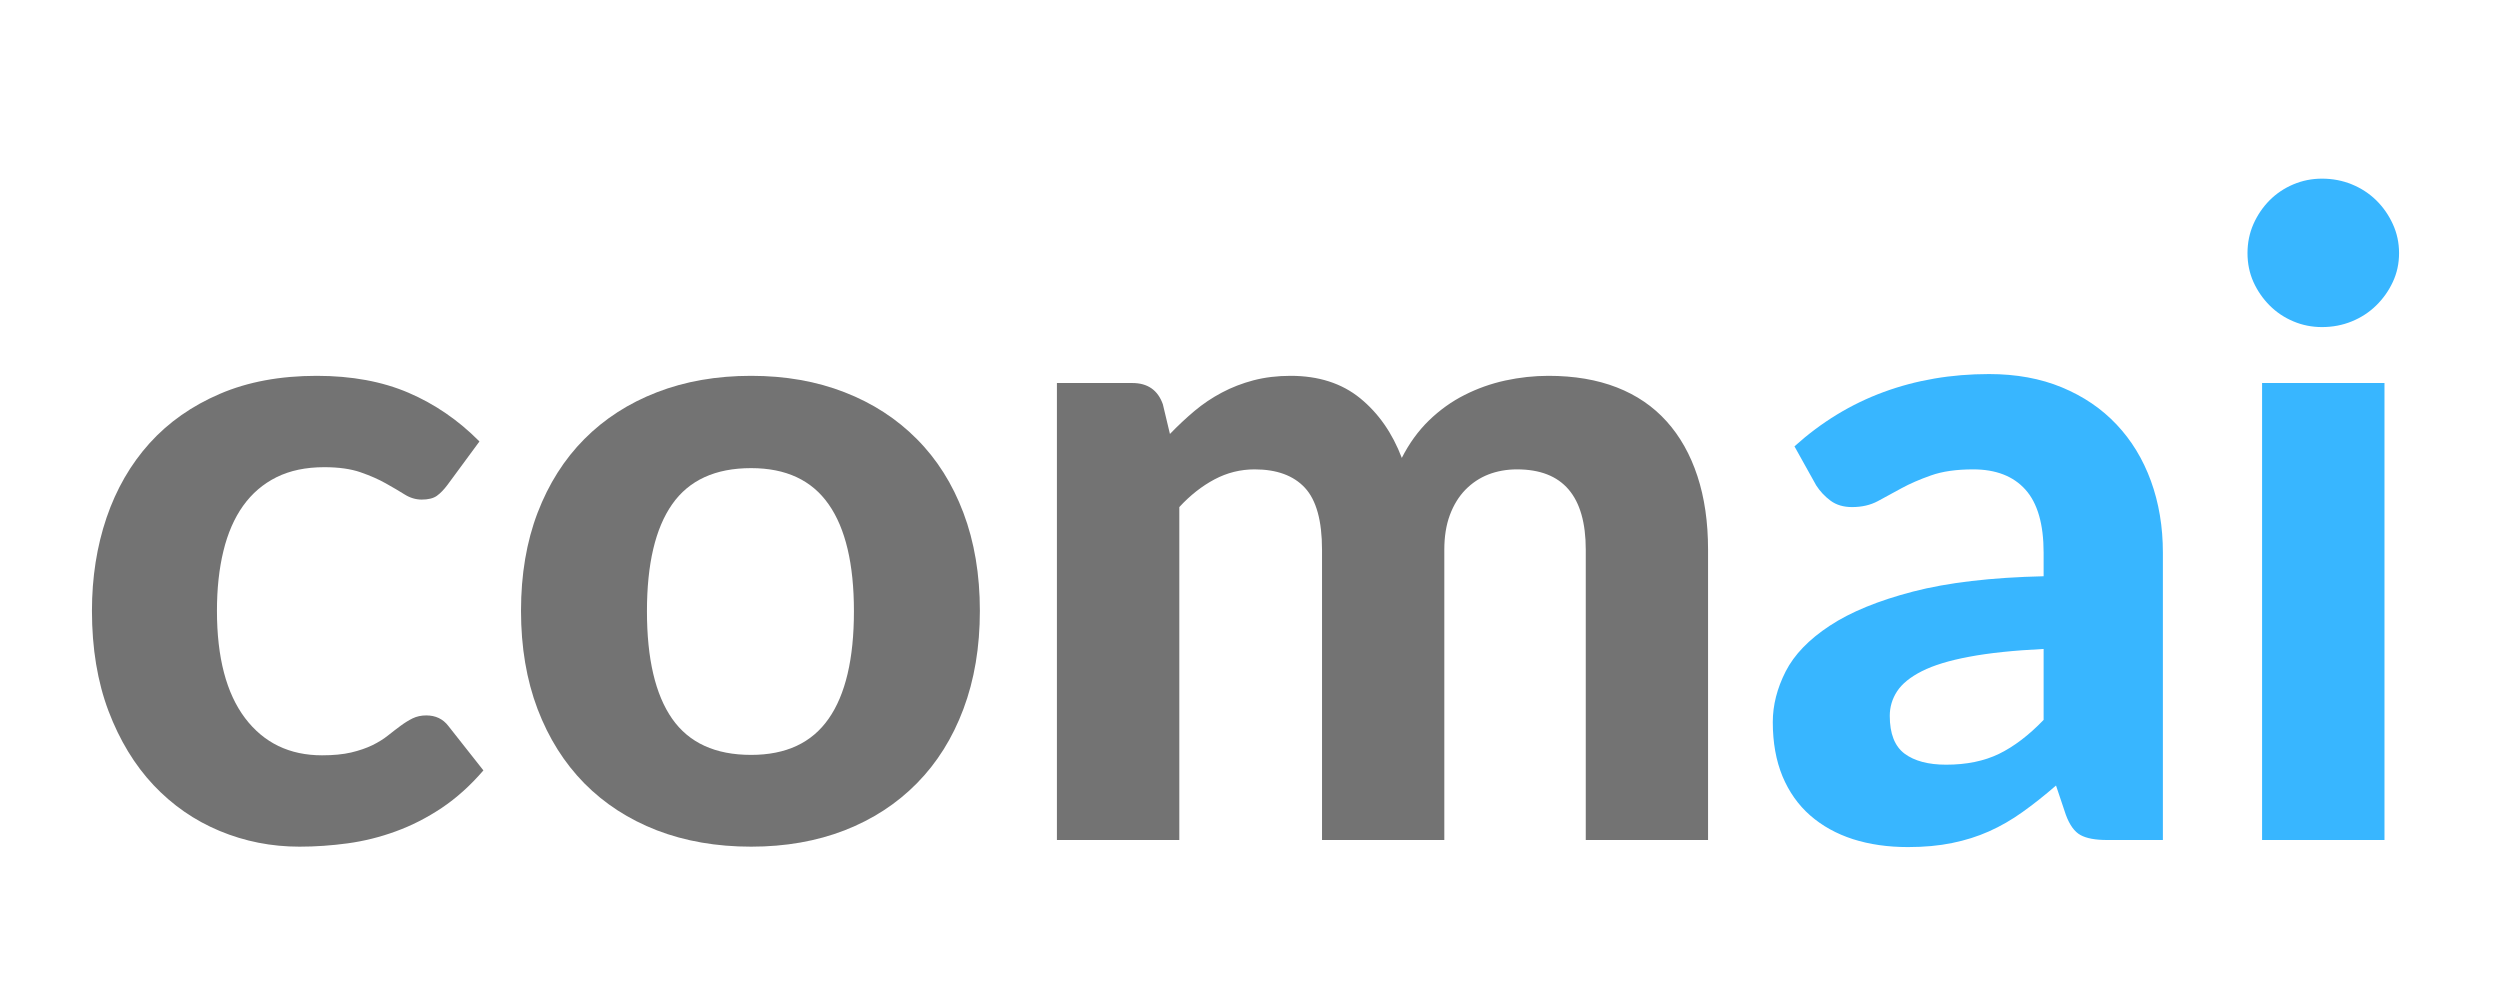
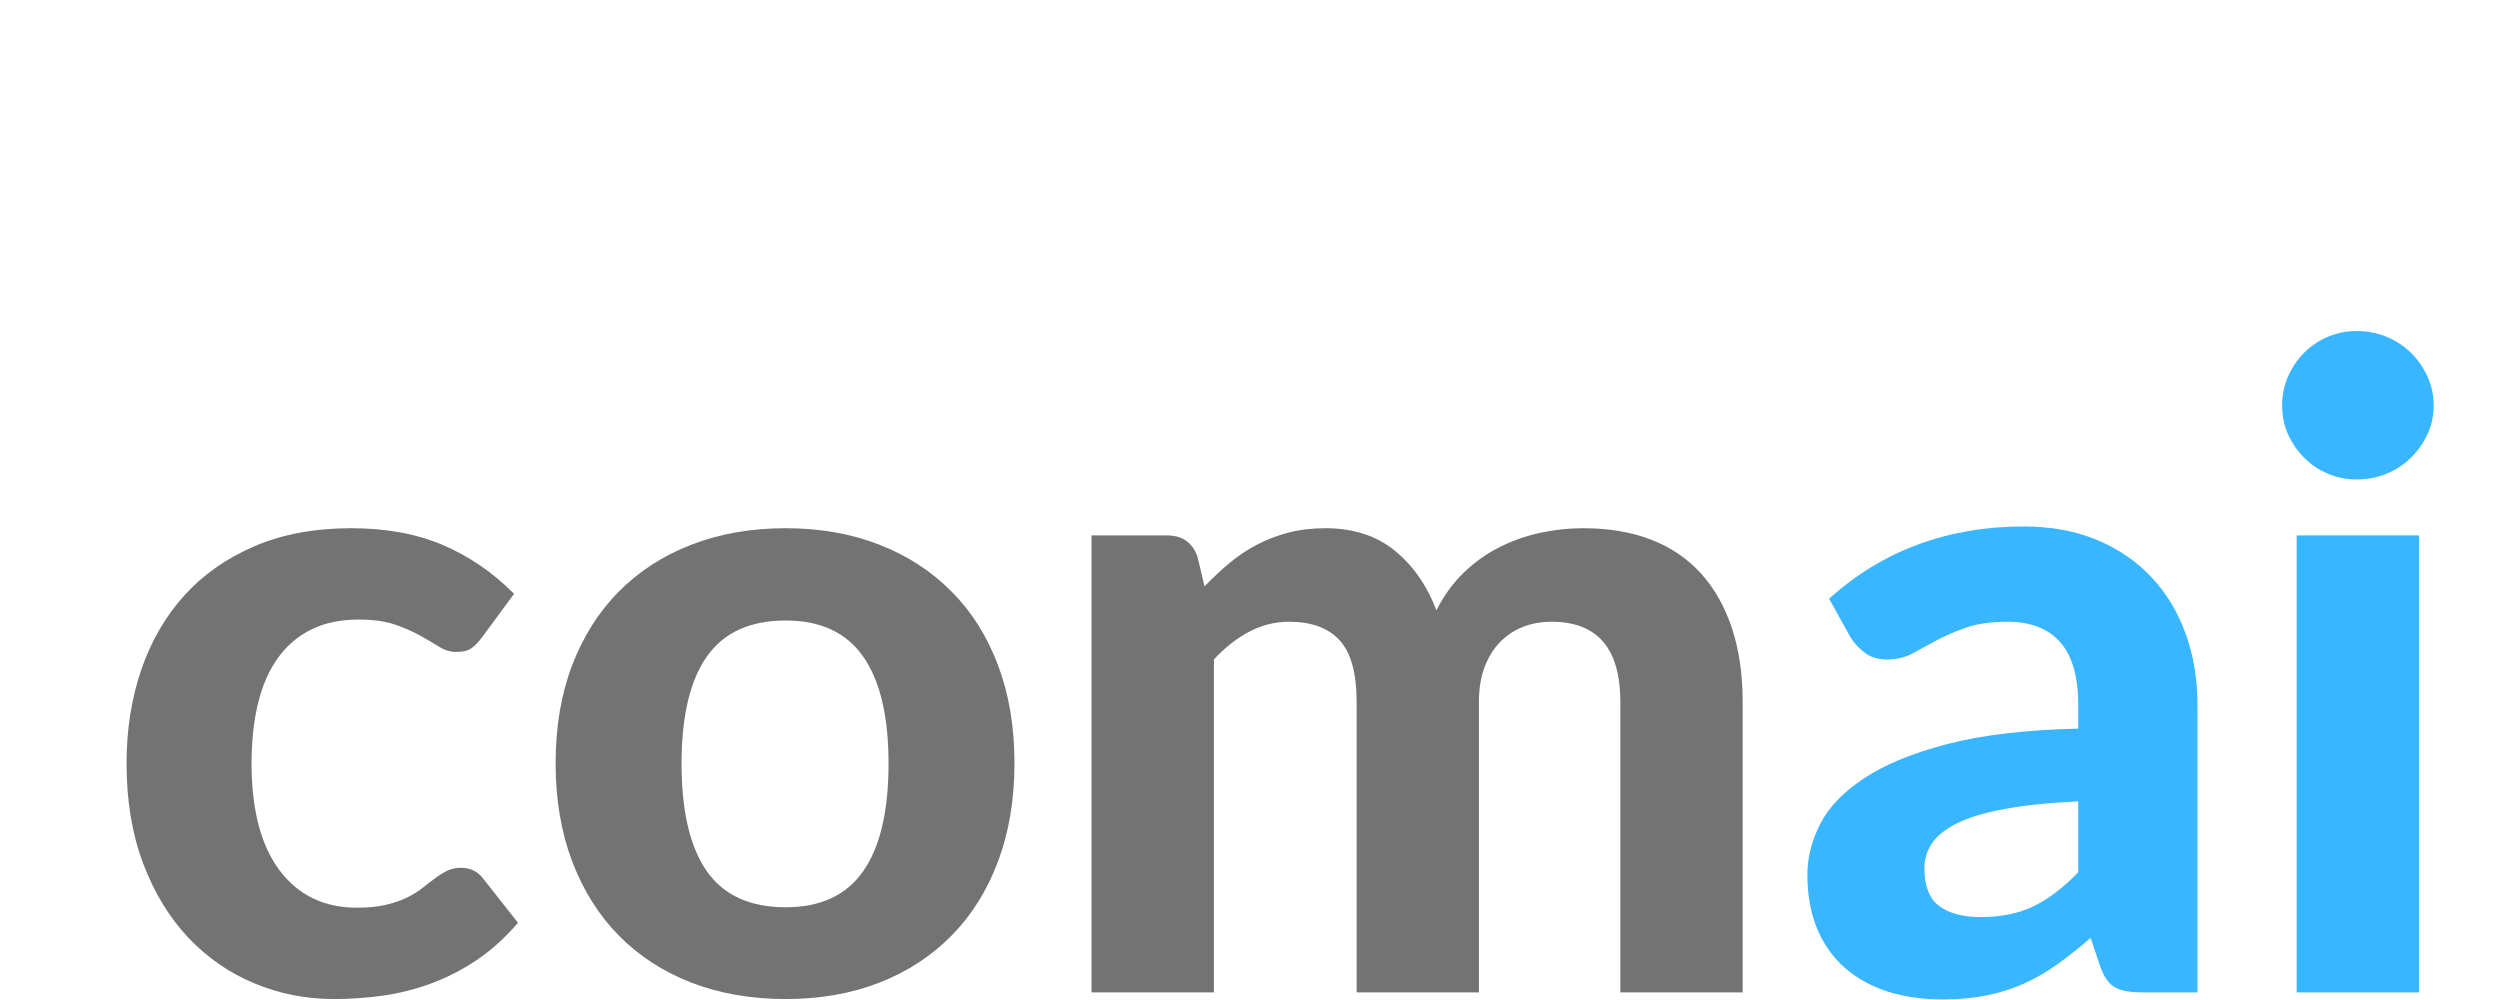
<svg xmlns="http://www.w3.org/2000/svg" width="500" zoomAndPan="magnify" viewBox="0 0 375 150" height="200" preserveAspectRatio="xMidYMid meet" version="1.0">
  <defs>
    <g />
  </defs>
  <g fill="#737373" fill-opacity="1">
-     <g transform="translate(9.808596, 126)">
+     <g transform="translate(15, 148.8564)">
      <g>
        <path d="M 57.312 -53.266 C 56.781 -52.555 56.25 -52.008 55.719 -51.625 C 55.188 -51.25 54.43 -51.062 53.453 -51.062 C 52.566 -51.062 51.711 -51.316 50.891 -51.828 C 50.078 -52.336 49.141 -52.891 48.078 -53.484 C 47.016 -54.086 45.75 -54.645 44.281 -55.156 C 42.82 -55.664 41.004 -55.922 38.828 -55.922 C 36.078 -55.922 33.691 -55.422 31.672 -54.422 C 29.66 -53.422 27.988 -51.988 26.656 -50.125 C 25.332 -48.27 24.348 -46.008 23.703 -43.344 C 23.055 -40.688 22.734 -37.695 22.734 -34.375 C 22.734 -27.375 24.141 -22.008 26.953 -18.281 C 29.773 -14.562 33.625 -12.703 38.5 -12.703 C 40.188 -12.703 41.641 -12.844 42.859 -13.125 C 44.078 -13.414 45.141 -13.781 46.047 -14.219 C 46.953 -14.664 47.738 -15.156 48.406 -15.688 C 49.07 -16.219 49.703 -16.703 50.297 -17.141 C 50.898 -17.586 51.5 -17.957 52.094 -18.25 C 52.695 -18.539 53.375 -18.688 54.125 -18.688 C 55.539 -18.688 56.648 -18.156 57.453 -17.094 L 62.703 -10.438 C 60.754 -8.176 58.672 -6.301 56.453 -4.812 C 54.234 -3.332 51.938 -2.16 49.562 -1.297 C 47.195 -0.43 44.797 0.164 42.359 0.5 C 39.922 0.832 37.504 1 35.109 1 C 30.898 1 26.91 0.211 23.141 -1.359 C 19.367 -2.93 16.062 -5.223 13.219 -8.234 C 10.383 -11.254 8.133 -14.957 6.469 -19.344 C 4.812 -23.738 3.984 -28.75 3.984 -34.375 C 3.984 -39.383 4.711 -44.039 6.172 -48.344 C 7.641 -52.645 9.789 -56.367 12.625 -59.516 C 15.469 -62.66 18.984 -65.129 23.172 -66.922 C 27.359 -68.723 32.203 -69.625 37.703 -69.625 C 42.93 -69.625 47.516 -68.781 51.453 -67.094 C 55.398 -65.406 58.953 -62.969 62.109 -59.781 Z M 57.312 -53.266 " />
      </g>
    </g>
  </g>
  <g fill="#737373" fill-opacity="1">
-     <g transform="translate(74.16727, 126)">
+     <g transform="translate(79.35868, 148.8564)">
      <g>
        <path d="M 38.5 -69.625 C 43.645 -69.625 48.32 -68.801 52.531 -67.156 C 56.738 -65.52 60.348 -63.18 63.359 -60.141 C 66.379 -57.109 68.707 -53.422 70.344 -49.078 C 71.988 -44.734 72.812 -39.832 72.812 -34.375 C 72.812 -28.926 71.988 -24.016 70.344 -19.641 C 68.707 -15.273 66.379 -11.562 63.359 -8.5 C 60.348 -5.445 56.738 -3.098 52.531 -1.453 C 48.32 0.18 43.645 1 38.5 1 C 33.312 1 28.598 0.18 24.359 -1.453 C 20.129 -3.098 16.504 -5.445 13.484 -8.5 C 10.473 -11.562 8.133 -15.273 6.469 -19.641 C 4.812 -24.016 3.984 -28.926 3.984 -34.375 C 3.984 -39.832 4.812 -44.734 6.469 -49.078 C 8.133 -53.422 10.473 -57.109 13.484 -60.141 C 16.504 -63.18 20.129 -65.52 24.359 -67.156 C 28.598 -68.801 33.312 -69.625 38.5 -69.625 Z M 38.5 -12.766 C 43.727 -12.766 47.602 -14.57 50.125 -18.188 C 52.656 -21.801 53.922 -27.176 53.922 -34.312 C 53.922 -41.406 52.656 -46.754 50.125 -50.359 C 47.602 -53.973 43.727 -55.781 38.5 -55.781 C 33.133 -55.781 29.188 -53.973 26.656 -50.359 C 24.133 -46.754 22.875 -41.406 22.875 -34.312 C 22.875 -27.176 24.133 -21.801 26.656 -18.188 C 29.188 -14.57 33.133 -12.766 38.5 -12.766 Z M 38.5 -12.766 " />
      </g>
    </g>
  </g>
  <g fill="#737373" fill-opacity="1">
-     <g transform="translate(150.9589, 126)">
+     <g transform="translate(156.1503, 148.8564)">
      <g>
        <path d="M 7.578 0 L 7.578 -68.547 L 18.891 -68.547 C 21.191 -68.547 22.719 -67.484 23.469 -65.359 L 24.531 -60.906 C 25.727 -62.145 26.957 -63.297 28.219 -64.359 C 29.488 -65.422 30.852 -66.336 32.312 -67.109 C 33.781 -67.891 35.363 -68.504 37.062 -68.953 C 38.77 -69.398 40.625 -69.625 42.625 -69.625 C 46.832 -69.625 50.312 -68.504 53.062 -66.266 C 55.812 -64.023 57.895 -61.039 59.312 -57.312 C 60.414 -59.488 61.773 -61.363 63.391 -62.938 C 65.016 -64.508 66.789 -65.781 68.719 -66.75 C 70.645 -67.727 72.68 -68.453 74.828 -68.922 C 76.984 -69.391 79.145 -69.625 81.312 -69.625 C 85.176 -69.625 88.594 -69.047 91.562 -67.891 C 94.531 -66.734 97.02 -65.035 99.031 -62.797 C 101.051 -60.555 102.594 -57.816 103.656 -54.578 C 104.719 -51.348 105.25 -47.672 105.25 -43.547 L 105.25 0 L 86.906 0 L 86.906 -43.547 C 86.906 -51.578 83.469 -55.594 76.594 -55.594 C 75.039 -55.594 73.609 -55.336 72.297 -54.828 C 70.992 -54.316 69.844 -53.551 68.844 -52.531 C 67.852 -51.508 67.078 -50.242 66.516 -48.734 C 65.961 -47.234 65.688 -45.504 65.688 -43.547 L 65.688 0 L 47.344 0 L 47.344 -43.547 C 47.344 -47.891 46.488 -50.984 44.781 -52.828 C 43.07 -54.672 40.555 -55.594 37.234 -55.594 C 35.109 -55.594 33.102 -55.094 31.219 -54.094 C 29.332 -53.094 27.57 -51.707 25.938 -49.938 L 25.938 0 Z M 7.578 0 " />
      </g>
    </g>
  </g>
  <g fill="#38b6ff" fill-opacity="1">
-     <g transform="translate(263.1211, 126)">
+     <g transform="translate(268.3125, 148.8564)">
      <g>
        <path d="M 43.422 -28.656 C 38.941 -28.438 35.219 -28.047 32.25 -27.484 C 29.281 -26.93 26.922 -26.211 25.172 -25.328 C 23.422 -24.441 22.176 -23.43 21.438 -22.297 C 20.707 -21.172 20.344 -19.945 20.344 -18.625 C 20.344 -15.957 21.082 -14.066 22.562 -12.953 C 24.051 -11.848 26.129 -11.297 28.797 -11.297 C 31.848 -11.297 34.492 -11.836 36.734 -12.922 C 38.973 -14.016 41.203 -15.711 43.422 -18.016 Z M 6.047 -59.047 C 10.078 -62.68 14.531 -65.395 19.406 -67.188 C 24.289 -68.988 29.566 -69.891 35.234 -69.891 C 39.316 -69.891 42.961 -69.223 46.172 -67.891 C 49.391 -66.555 52.117 -64.703 54.359 -62.328 C 56.598 -59.961 58.316 -57.141 59.516 -53.859 C 60.711 -50.578 61.312 -46.988 61.312 -43.094 L 61.312 0 L 52.922 0 C 51.191 0 49.875 -0.242 48.969 -0.734 C 48.062 -1.223 47.32 -2.242 46.75 -3.797 L 45.281 -8.172 C 43.551 -6.672 41.875 -5.344 40.25 -4.188 C 38.633 -3.031 36.961 -2.066 35.234 -1.297 C 33.504 -0.523 31.656 0.055 29.688 0.453 C 27.719 0.859 25.516 1.062 23.078 1.062 C 20.055 1.062 17.305 0.664 14.828 -0.125 C 12.348 -0.926 10.207 -2.113 8.406 -3.688 C 6.613 -5.258 5.227 -7.219 4.25 -9.562 C 3.281 -11.914 2.797 -14.625 2.797 -17.688 C 2.797 -20.219 3.438 -22.742 4.719 -25.266 C 6.008 -27.797 8.219 -30.086 11.344 -32.141 C 14.469 -34.203 18.633 -35.91 23.844 -37.266 C 29.051 -38.617 35.578 -39.383 43.422 -39.562 L 43.422 -43.094 C 43.422 -47.383 42.508 -50.539 40.688 -52.562 C 38.875 -54.582 36.258 -55.594 32.844 -55.594 C 30.32 -55.594 28.219 -55.289 26.531 -54.688 C 24.844 -54.094 23.367 -53.453 22.109 -52.766 C 20.848 -52.078 19.66 -51.43 18.547 -50.828 C 17.441 -50.234 16.156 -49.938 14.688 -49.938 C 13.406 -49.938 12.332 -50.254 11.469 -50.891 C 10.602 -51.535 9.883 -52.301 9.312 -53.188 Z M 6.047 -59.047 " />
      </g>
    </g>
  </g>
  <g fill="#38b6ff" fill-opacity="1">
-     <g transform="translate(331.203, 126)">
+     <g transform="translate(336.3944, 148.8564)">
      <g>
        <path d="M 26.469 -68.547 L 26.469 0 L 8.109 0 L 8.109 -68.547 Z M 28.656 -88.031 C 28.656 -86.477 28.344 -85.035 27.719 -83.703 C 27.102 -82.379 26.273 -81.207 25.234 -80.188 C 24.191 -79.164 22.973 -78.367 21.578 -77.797 C 20.18 -77.223 18.688 -76.938 17.094 -76.938 C 15.582 -76.938 14.148 -77.223 12.797 -77.797 C 11.441 -78.367 10.254 -79.164 9.234 -80.188 C 8.223 -81.207 7.414 -82.379 6.812 -83.703 C 6.219 -85.035 5.922 -86.477 5.922 -88.031 C 5.922 -89.582 6.219 -91.035 6.812 -92.391 C 7.414 -93.742 8.223 -94.93 9.234 -95.953 C 10.254 -96.973 11.441 -97.77 12.797 -98.344 C 14.148 -98.914 15.582 -99.203 17.094 -99.203 C 18.688 -99.203 20.18 -98.914 21.578 -98.344 C 22.973 -97.77 24.191 -96.973 25.234 -95.953 C 26.273 -94.93 27.102 -93.742 27.719 -92.391 C 28.344 -91.035 28.656 -89.582 28.656 -88.031 Z M 28.656 -88.031 " />
      </g>
    </g>
  </g>
</svg>
